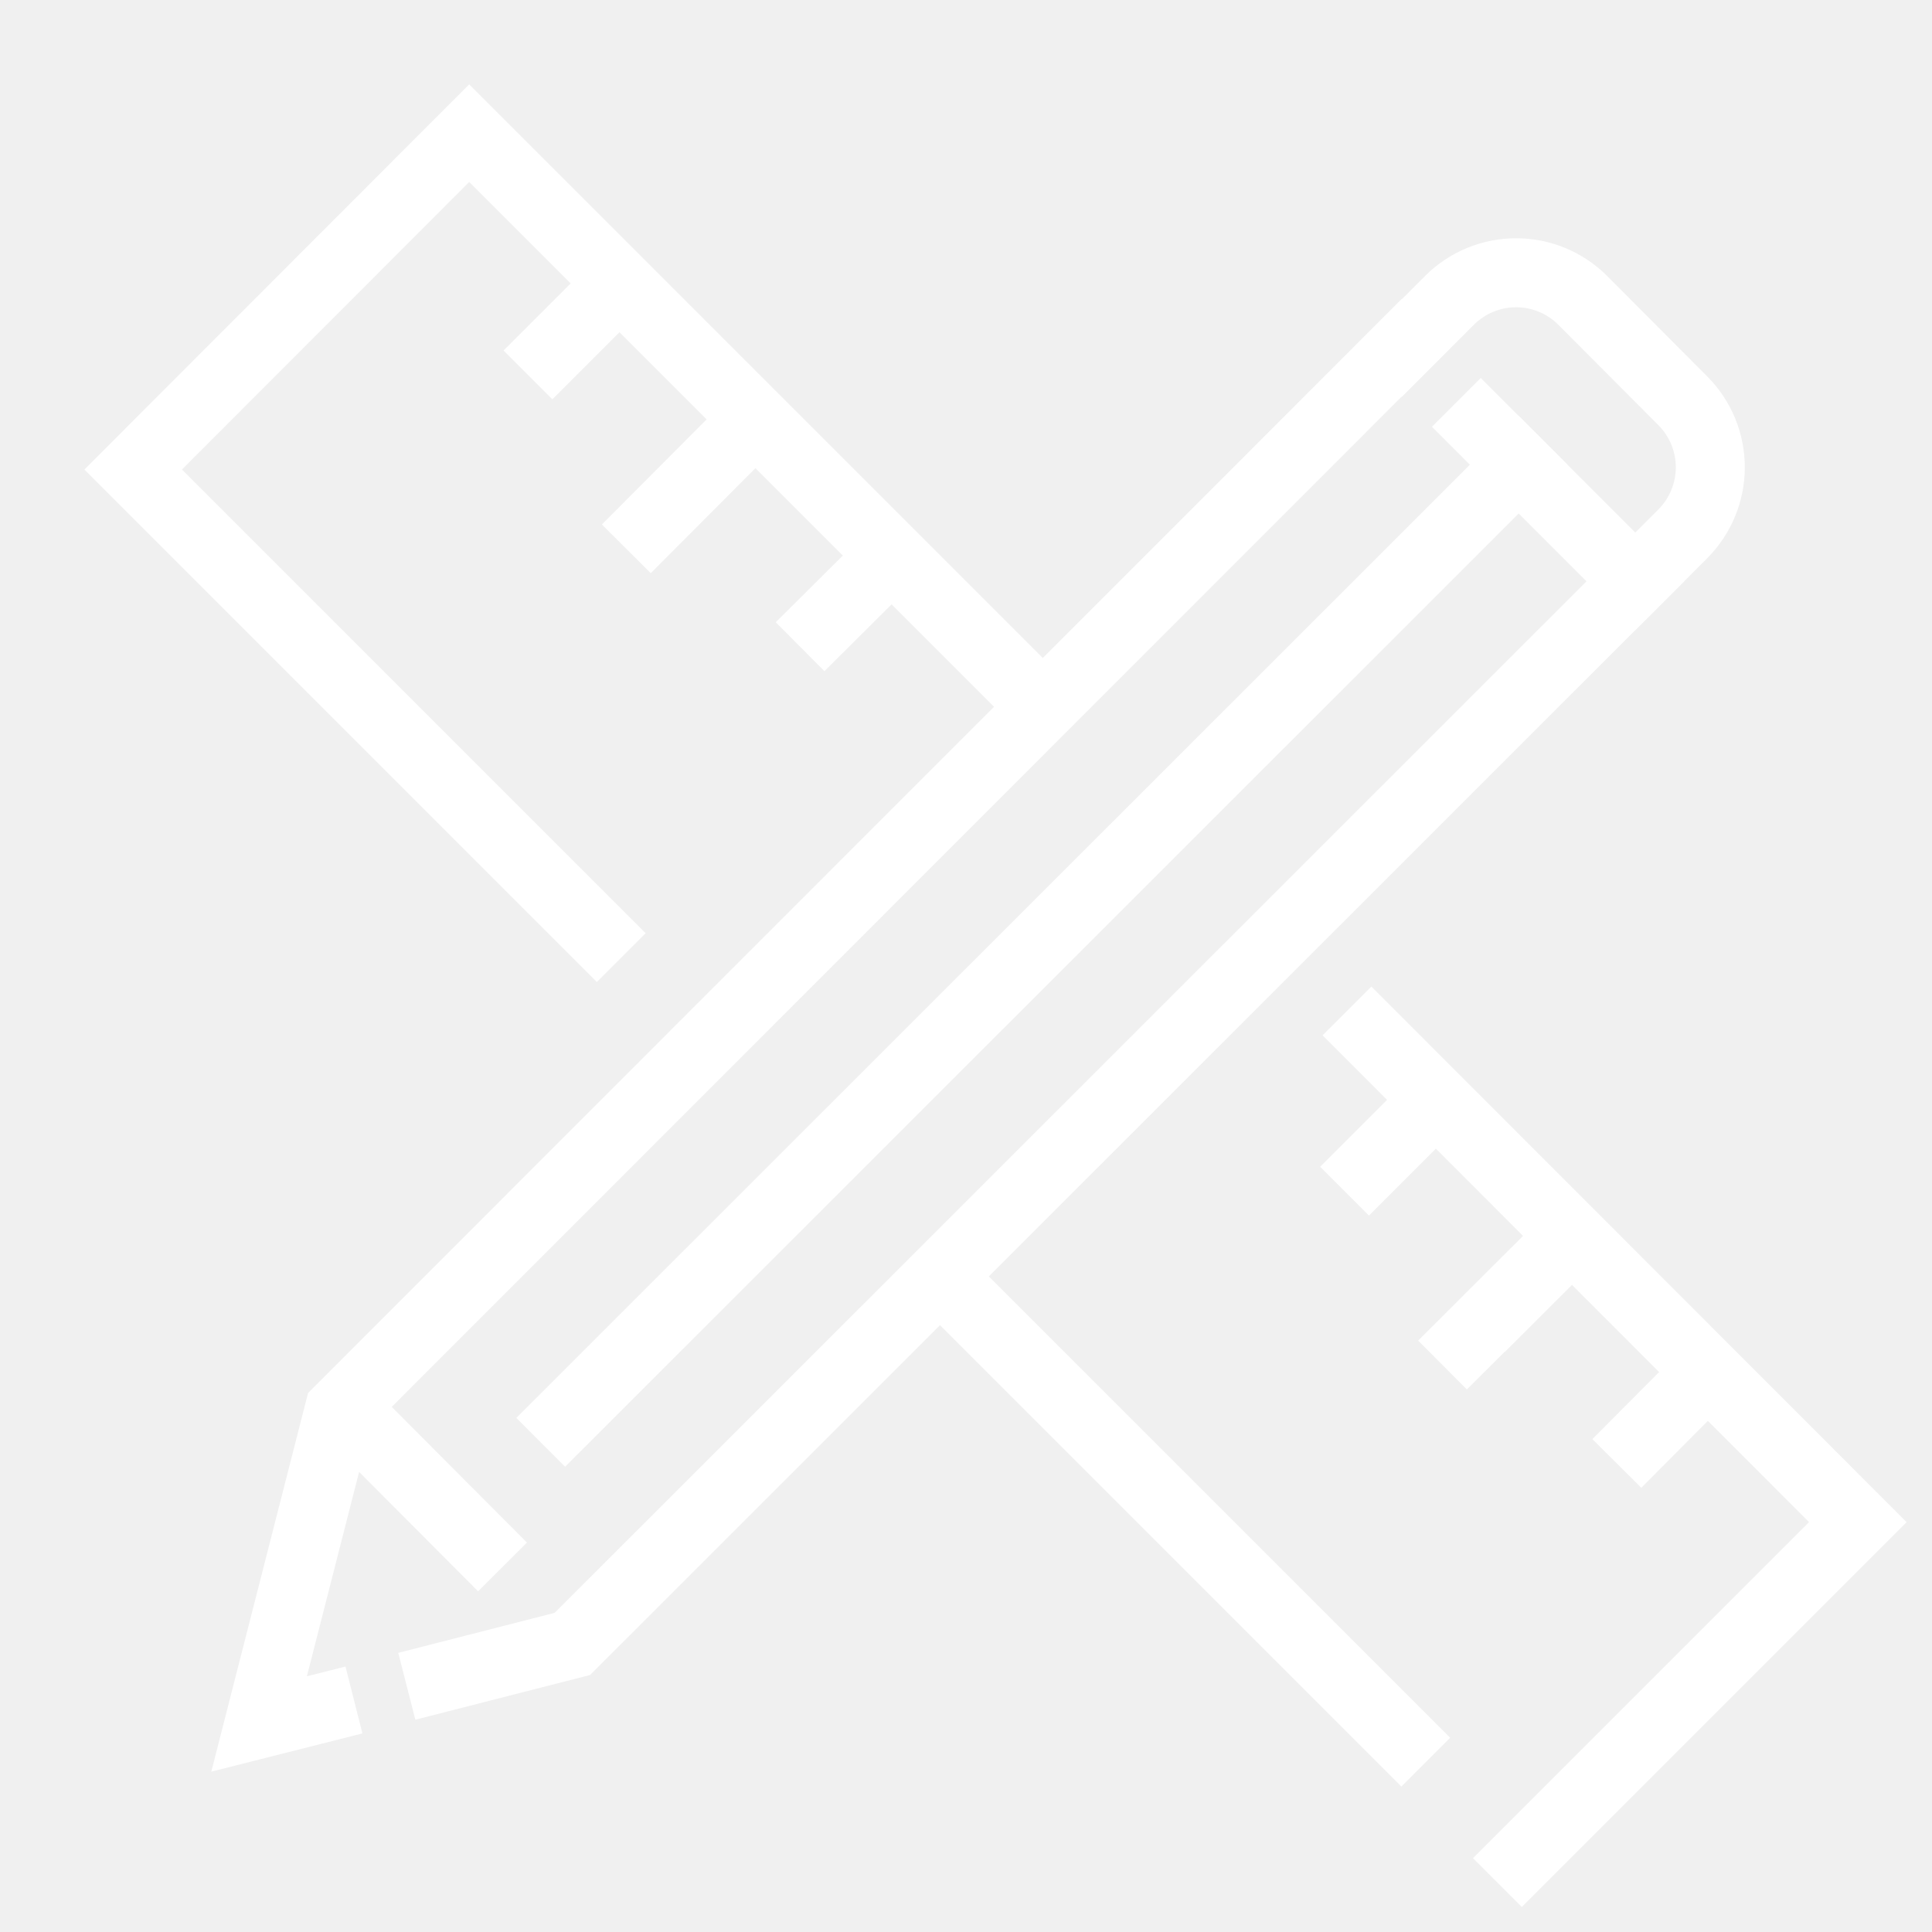
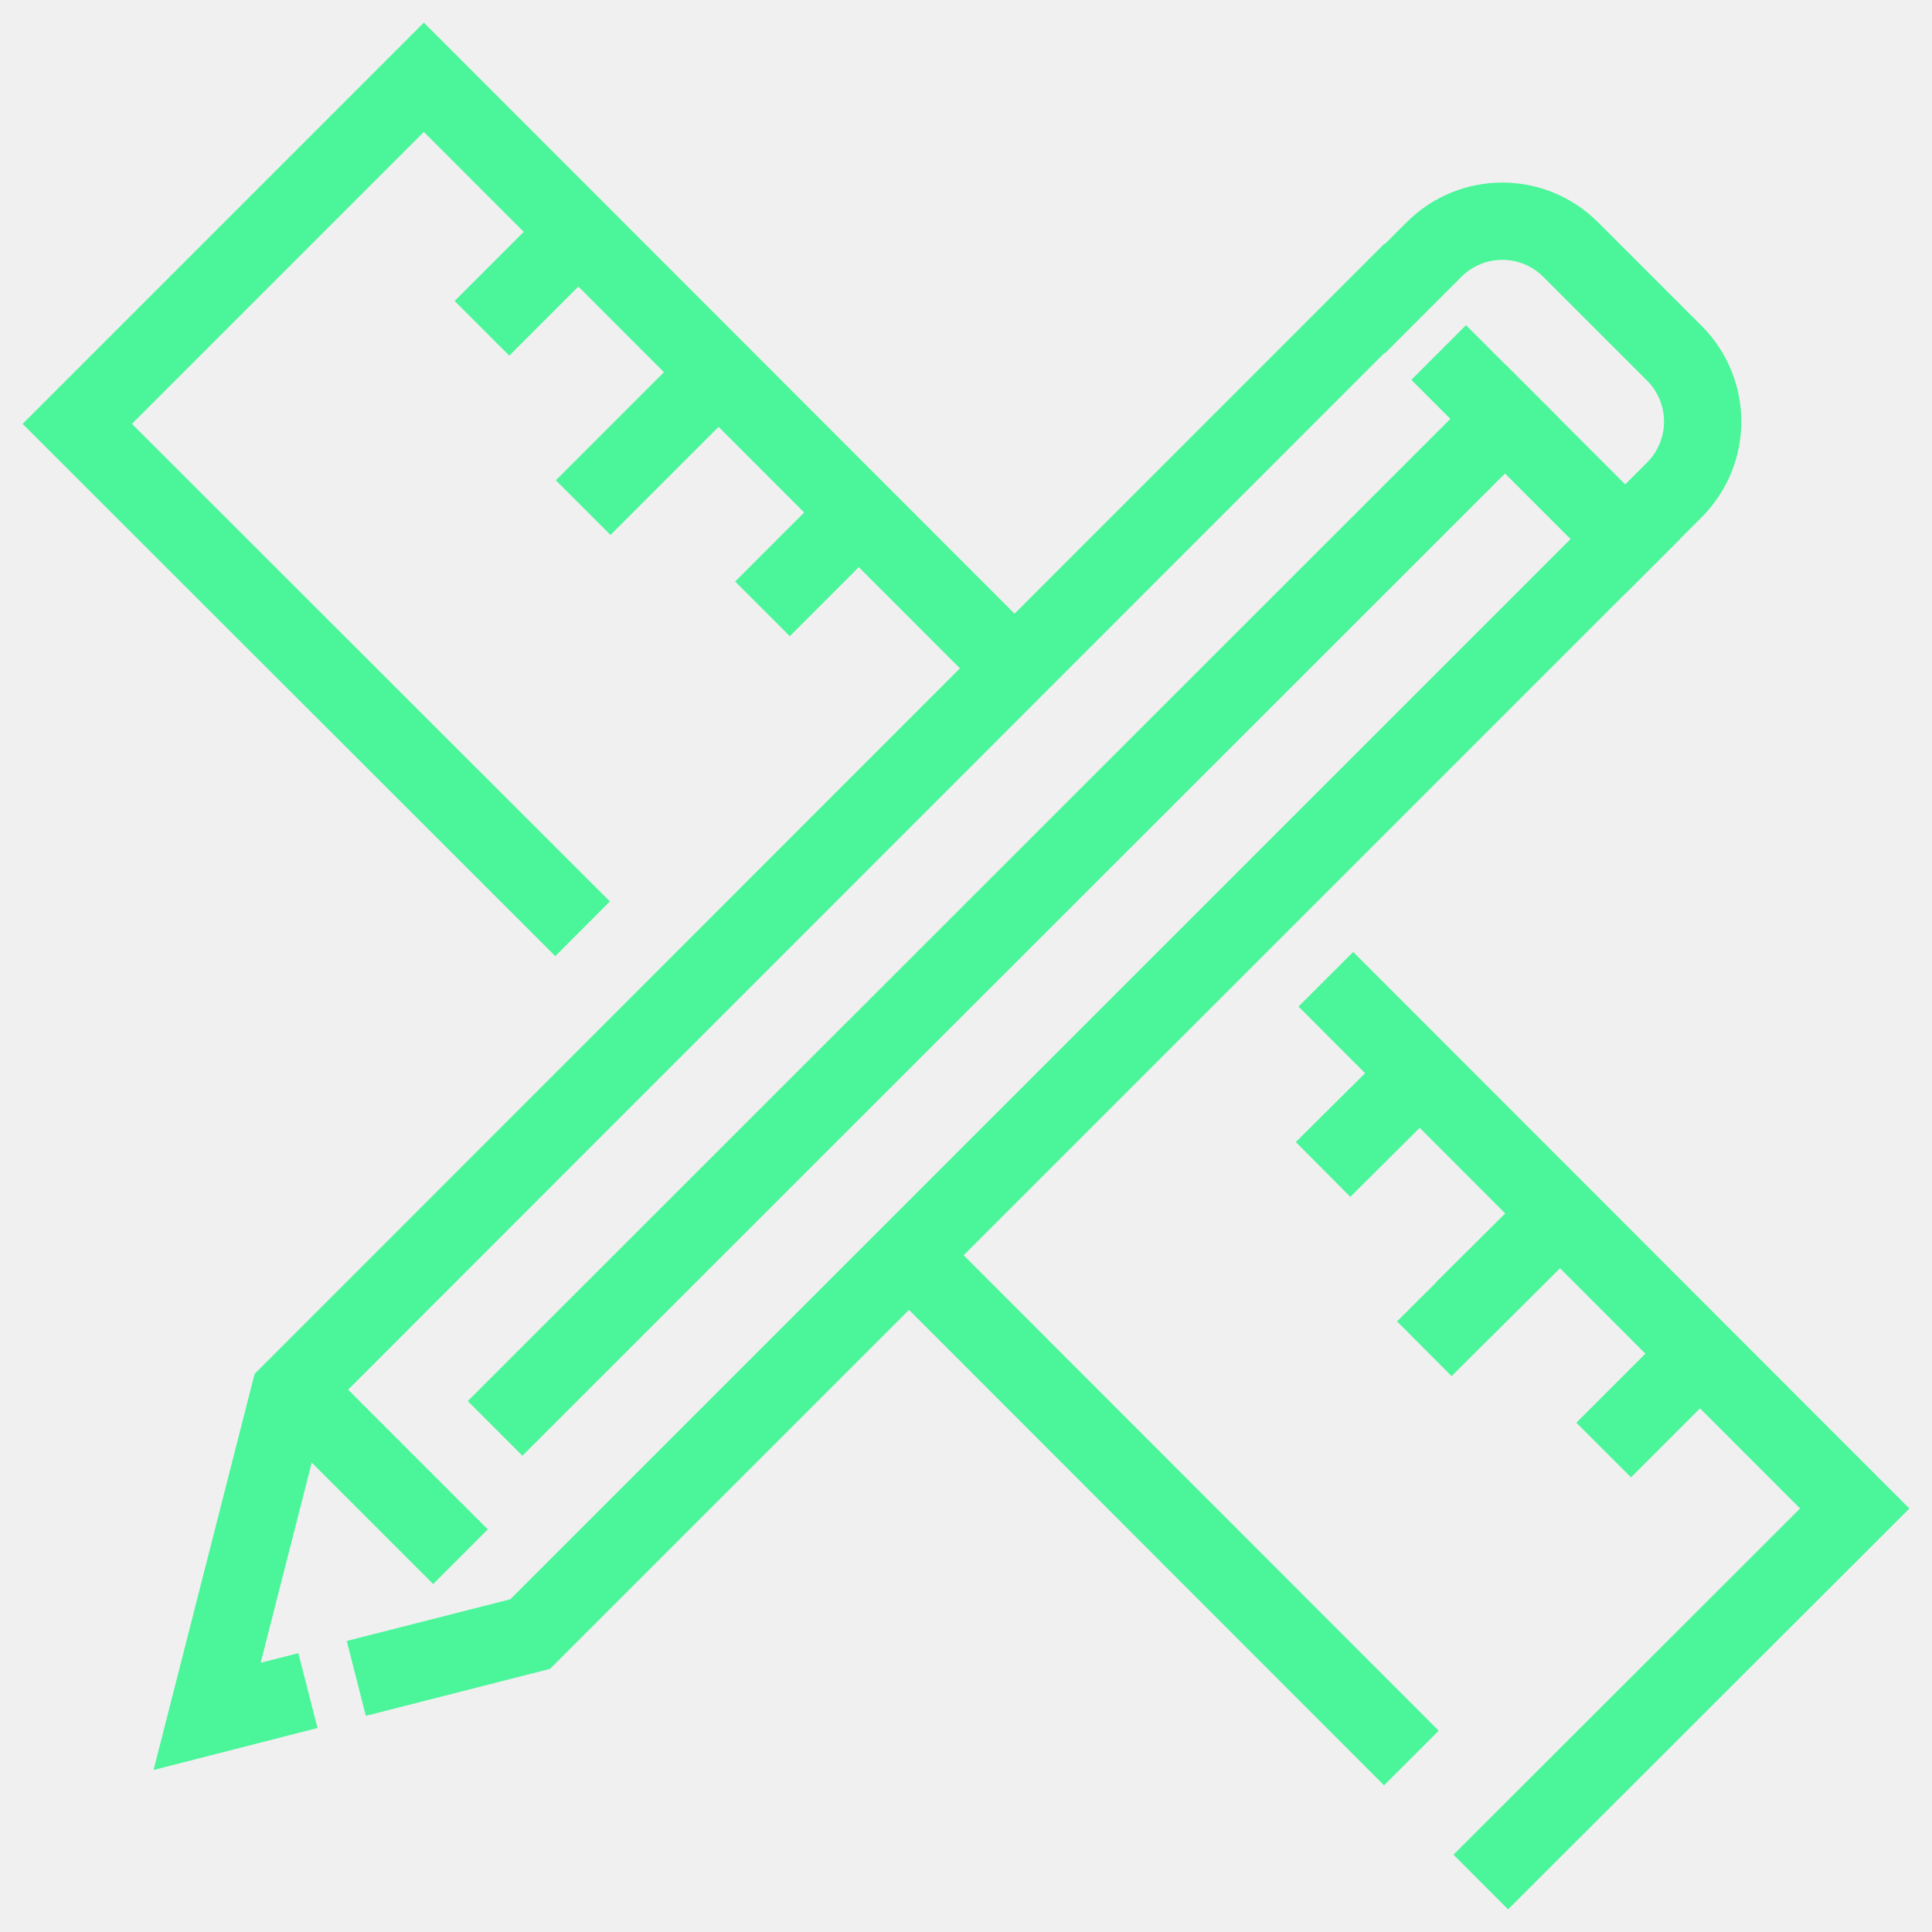
- <svg xmlns="http://www.w3.org/2000/svg" width="56" height="56" viewBox="0 0 56 56" fill="none">
-   <g clip-path="url(#clip0_104_88)">
-     <path d="M9.29 49.52L7.51 49.97L9.83 40.89L40.63 10.08" stroke="white" stroke-width="2" stroke-miterlimit="10" stroke-linecap="square" />
-     <path d="M47.4 16.85L16.59 47.65L12.76 48.63" stroke="white" stroke-width="2" stroke-miterlimit="10" stroke-linecap="square" />
-     <path d="M42.92 12.37L47.4 16.85" stroke="white" stroke-width="2" stroke-miterlimit="10" stroke-linecap="square" />
-     <path d="M47.4 16.85L48.78 15.47C49.289 14.958 49.574 14.266 49.574 13.545C49.574 12.824 49.289 12.132 48.78 11.62L45.87 8.7C45.358 8.191 44.666 7.906 43.945 7.906C43.224 7.906 42.532 8.191 42.02 8.7L40.63 10.09" stroke="white" stroke-width="2" stroke-miterlimit="10" stroke-linecap="square" />
-     <path d="M44.02 13.47L16.38 41.1" stroke="white" stroke-width="2" stroke-miterlimit="10" stroke-linecap="square" />
-     <path d="M10.73 41.57L13.86 44.71" stroke="white" stroke-width="2" stroke-miterlimit="10" stroke-linecap="square" />
-     <path d="M40.62 50.37L27.39 37.14" stroke="white" stroke-width="2" stroke-miterlimit="10" stroke-linecap="square" />
-     <path d="M39.75 30.01L53.85 44.12L44.11 53.86" stroke="white" stroke-width="2" stroke-miterlimit="10" stroke-linecap="square" />
-     <path d="M17.3 27.05L3.86 13.61L13.6 3.86L29.99 20.25" stroke="white" stroke-width="2" stroke-miterlimit="10" stroke-linecap="square" />
-     <path d="M49.35 39.92L47.57 41.71" stroke="white" stroke-width="2" stroke-miterlimit="10" stroke-linecap="square" />
-     <path d="M45.41 35.98L43.62 37.77" stroke="white" stroke-width="2" stroke-miterlimit="10" stroke-linecap="square" />
-     <path d="M41.46 32.04L39.68 33.82" stroke="white" stroke-width="2" stroke-miterlimit="10" stroke-linecap="square" />
-     <path d="M25.69 16.26L23.9 18.04" stroke="white" stroke-width="2" stroke-miterlimit="10" stroke-linecap="square" />
-     <path d="M21.74 12.31L18.86 15.2" stroke="white" stroke-width="2" stroke-miterlimit="10" stroke-linecap="square" />
-     <path d="M17.8 8.37L16.01 10.16" stroke="white" stroke-width="2" stroke-miterlimit="10" stroke-linecap="square" />
-     <path d="M45.41 35.98L42.52 38.86" stroke="white" stroke-width="2" stroke-miterlimit="10" stroke-linecap="square" />
+ <svg xmlns="http://www.w3.org/2000/svg" version="1.1" id="Layer_1" x="0px" y="0px" viewBox="0 0 50 50" style="enable-background:new 0 0 50 50;" xml:space="preserve">
+   <style type="text/css">
+ 	.st0{fill:none;stroke:#4BF59A;stroke-width:2;stroke-linecap:square;stroke-miterlimit:10;}
+ </style>
+   <g id="_x38_">
+     <g>
+       <polyline class="st0" points="7,44 5.36,44.42 7.49,36.07 35.83,7.72   " />
+       <polyline class="st0" points="42.06,13.95 13.72,42.29 10.19,43.19   " />
+       <line class="st0" x1="37.94" y1="9.83" x2="42.06" y2="13.95" />
+       <path class="st0" d="M42.06,13.95l1.27-1.27c0.98-0.98,0.98-2.56,0-3.54l-2.68-2.68c-0.98-0.98-2.56-0.98-3.54,0l-1.27,1.27" />
+       <line class="st0" x1="38.95" y1="10.84" x2="13.52" y2="36.26" />
+       <line class="st0" x1="8.33" y1="36.7" x2="11.21" y2="39.58" />
+     </g>
+     <line class="st0" x1="35.82" y1="44.79" x2="23.65" y2="32.61" />
+     <polyline class="st0" points="35.02,26.05 48,39.04 39.03,48  " />
+     <polyline class="st0" points="14.37,23.33 2,10.97 10.97,2 26.04,17.08  " />
+     <line class="st0" x1="43.85" y1="35.18" x2="42.21" y2="36.82" />
+     <line class="st0" x1="40.23" y1="31.55" x2="38.58" y2="33.19" />
+     <line class="st0" x1="36.6" y1="27.92" x2="34.95" y2="29.56" />
+     <line class="st0" x1="22.08" y1="13.41" x2="20.44" y2="15.05" />
+     <line class="st0" x1="18.45" y1="9.78" x2="15.8" y2="12.43" />
+     <line class="st0" x1="14.82" y1="6.15" x2="13.18" y2="7.79" />
+     <line class="st0" x1="40.23" y1="31.55" x2="37.57" y2="34.2" />
  </g>
-   <defs>
-     <clipPath id="clip0_104_88">
-       <rect width="53.72" height="53.72" fill="white" transform="translate(2 2)" />
-     </clipPath>
-   </defs>
</svg>
